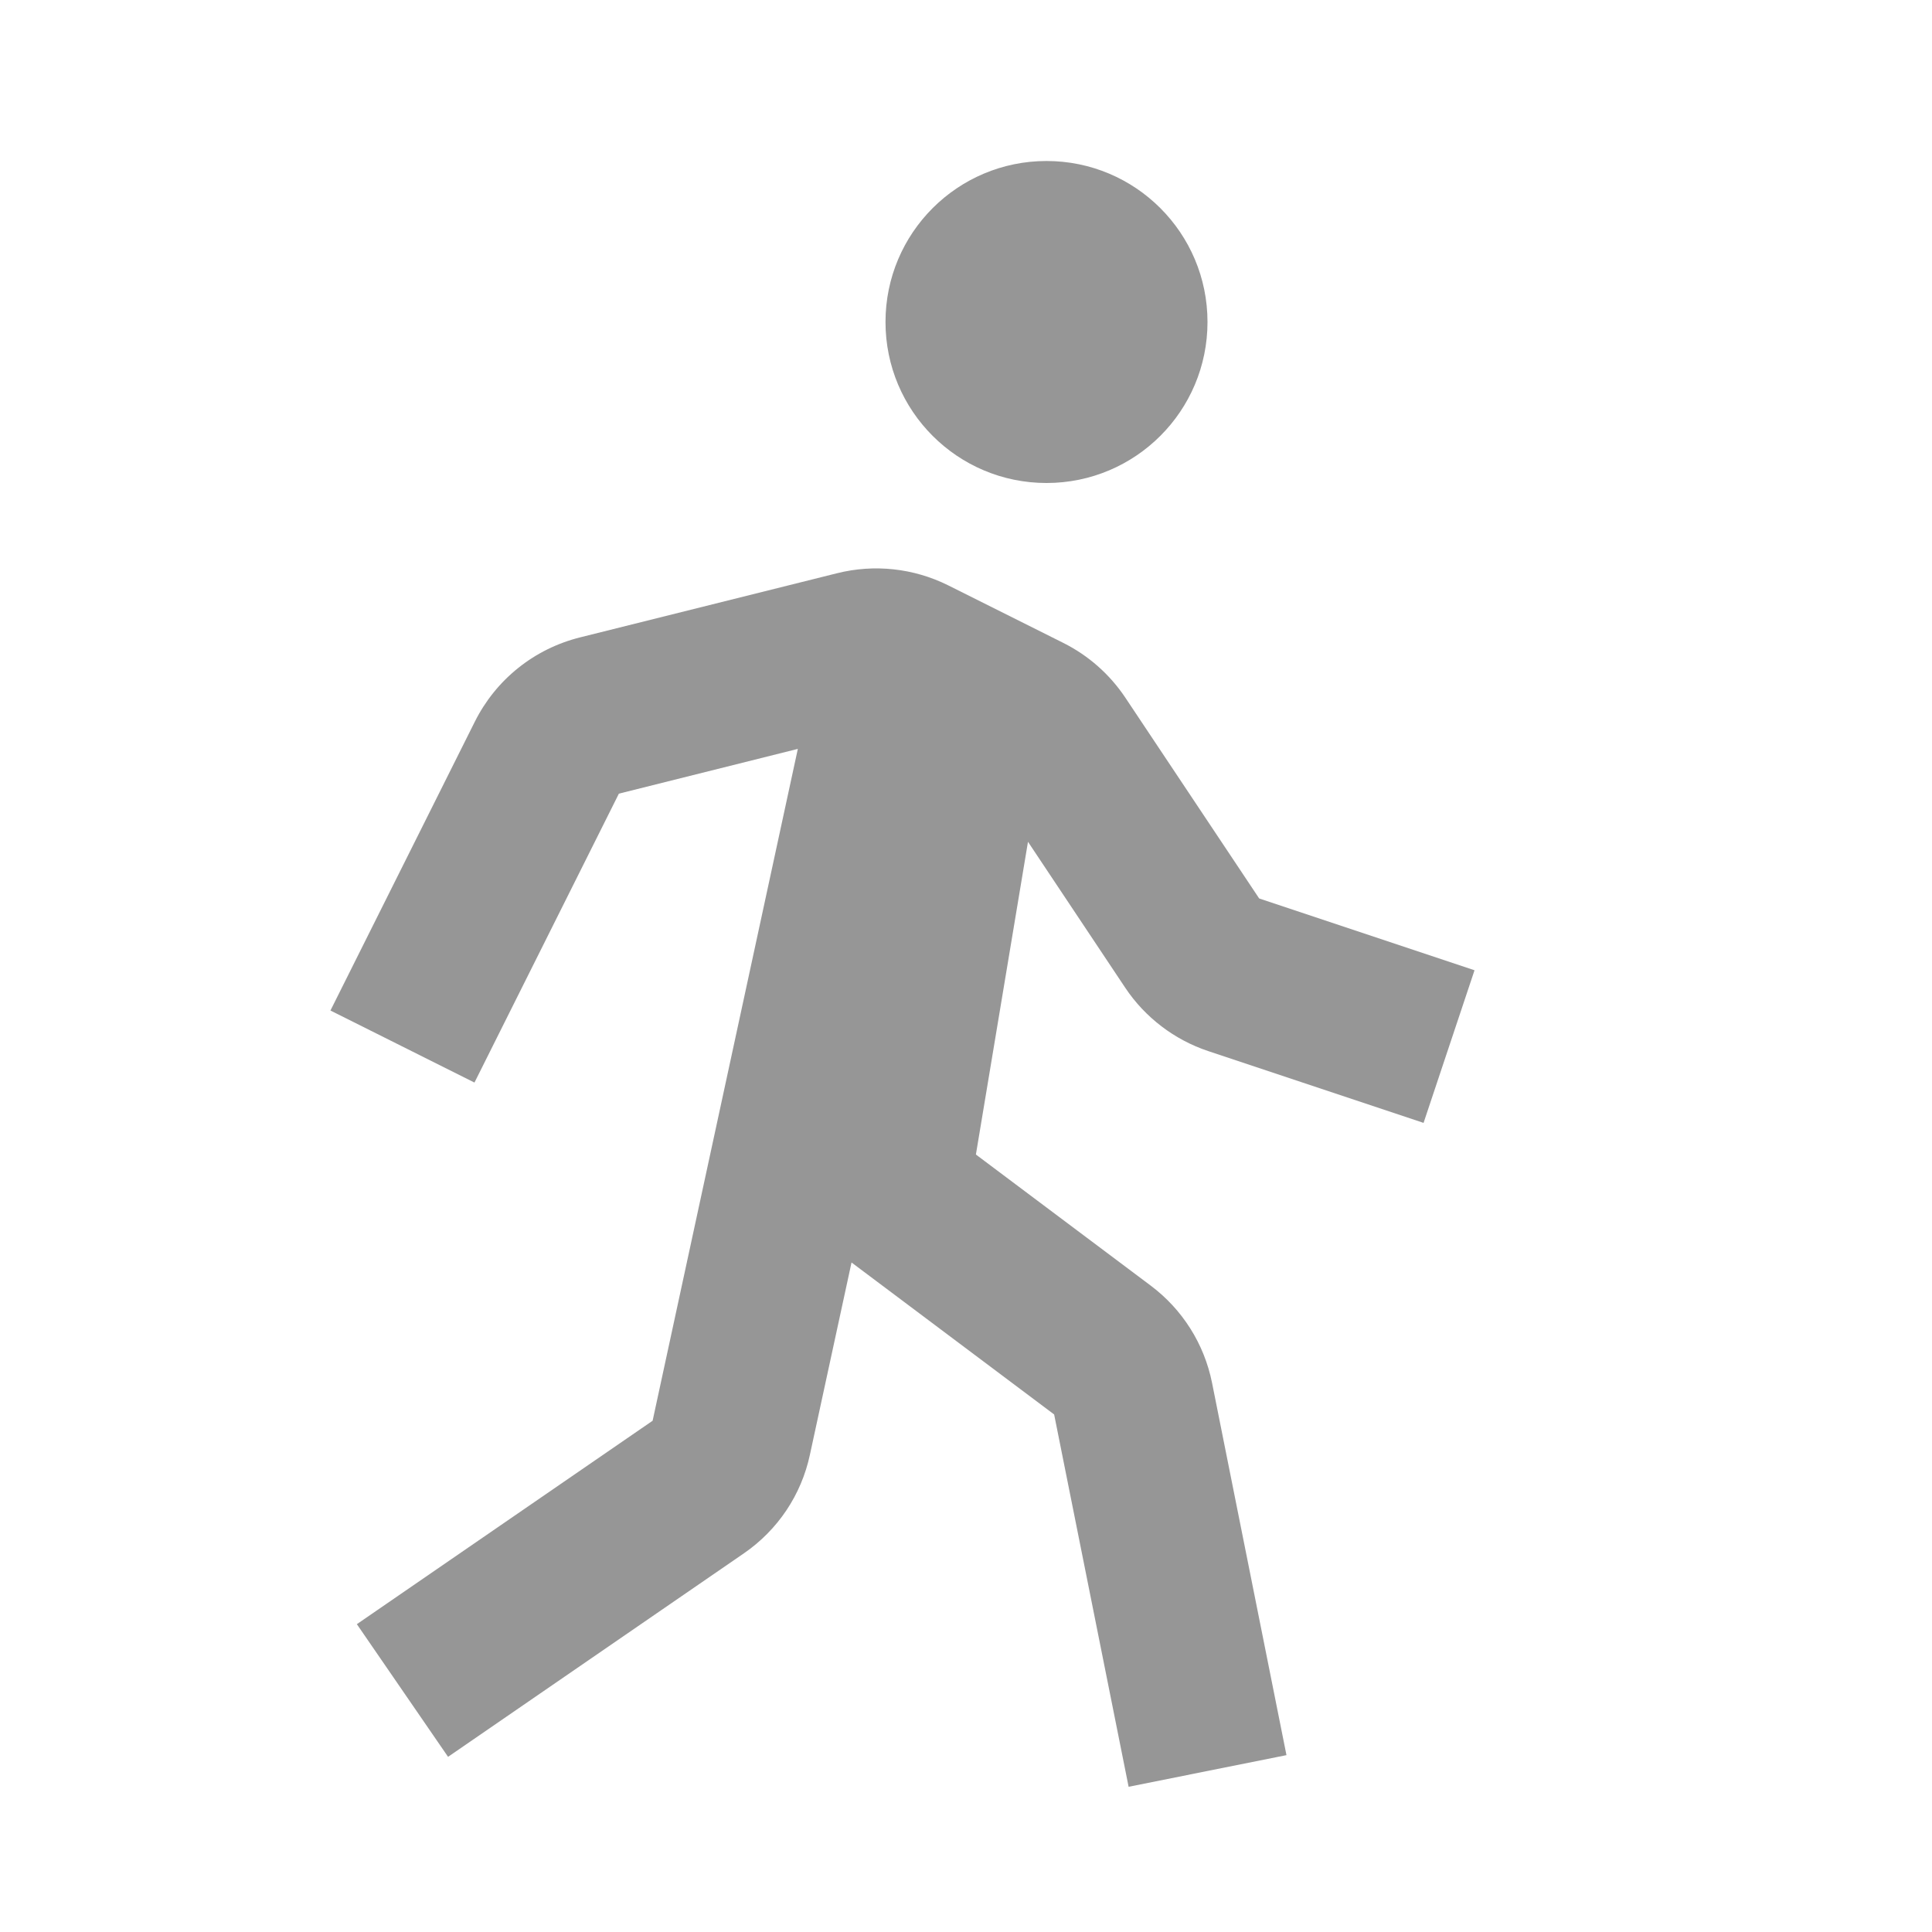
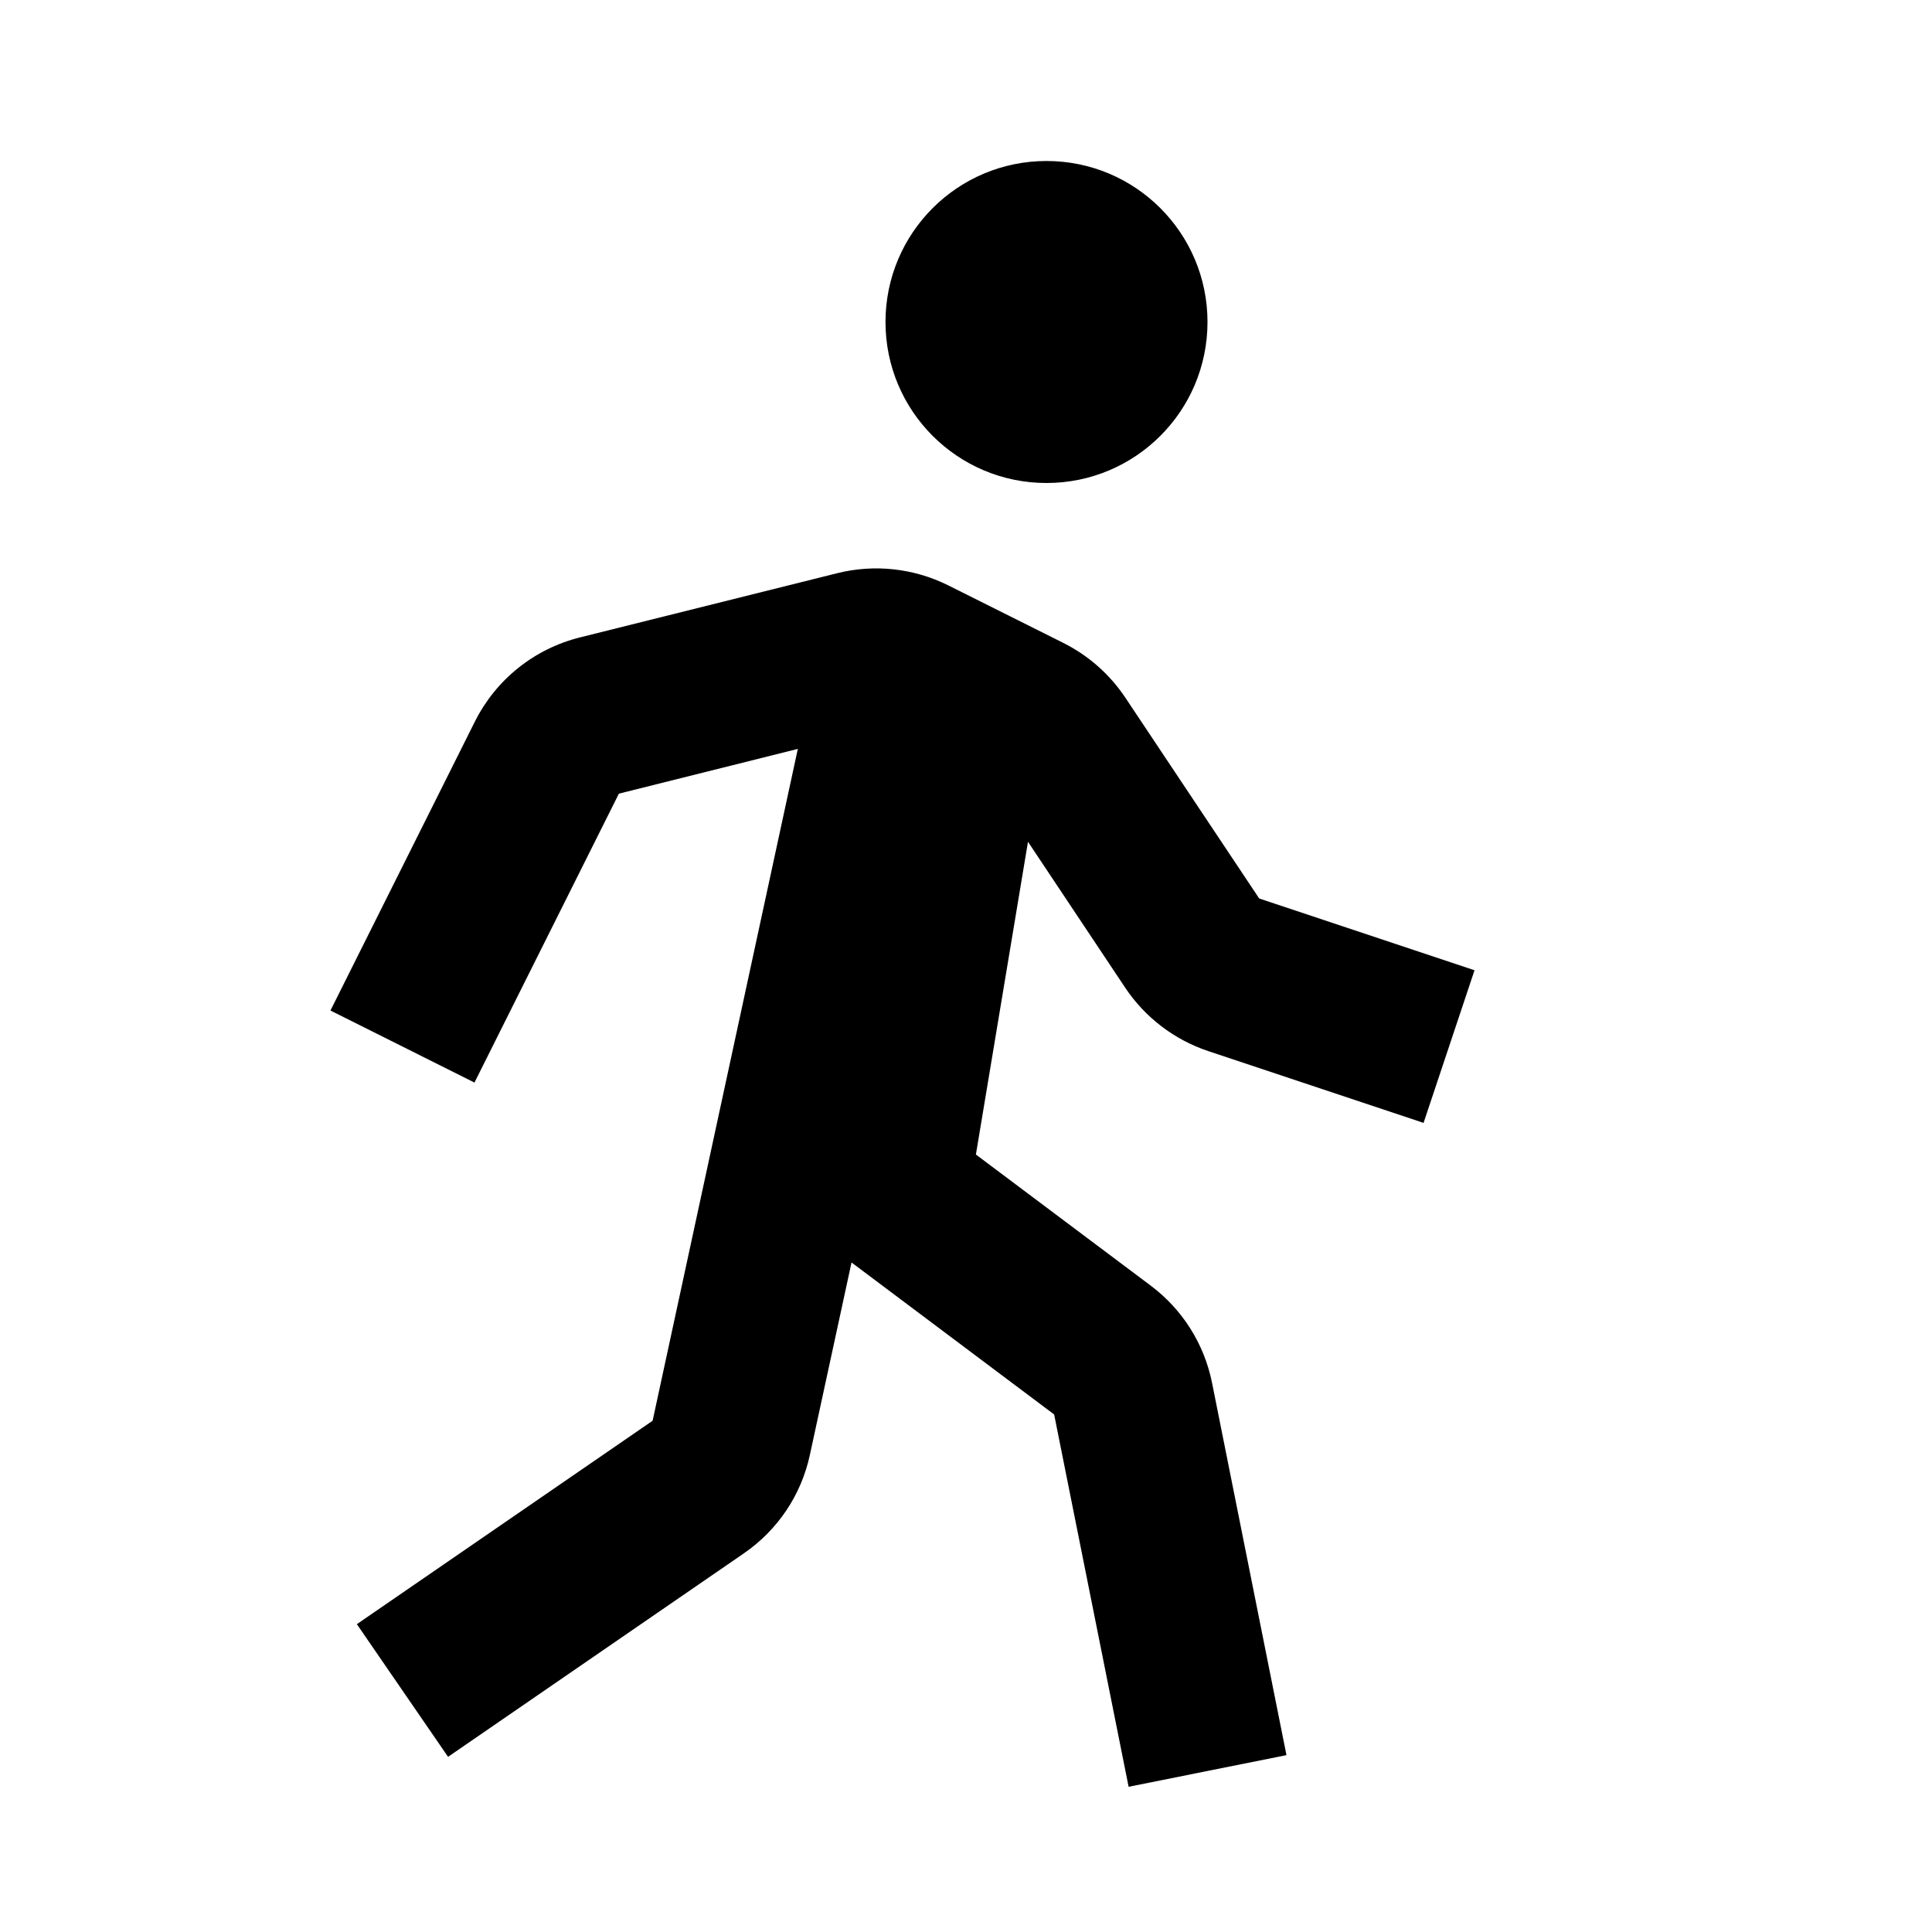
- <svg xmlns="http://www.w3.org/2000/svg" width="24" height="24" viewBox="0 0 24 24" fill="none">
-   <path d="M13 6C14.105 6 15 5.105 15 4C15 2.895 14.105 2 13 2C11.895 2 11 2.895 11 4C11 5.105 11.895 6 13 6Z" fill="#969696" />
-   <path d="M13.978 12.27C14.223 12.638 14.589 12.917 15.009 13.057L17.684 13.949L18.317 12.053L15.642 11.161L13.979 8.666C13.786 8.377 13.521 8.143 13.21 7.987L11.776 7.27C11.349 7.058 10.86 7.005 10.398 7.121L7.205 7.918C6.925 7.988 6.663 8.117 6.437 8.298C6.212 8.478 6.028 8.706 5.899 8.964L4.105 12.553L5.894 13.448L7.688 9.859L9.911 9.303L8.107 17.649L4.433 20.176L5.566 21.824L9.241 19.296C9.662 19.006 9.954 18.571 10.061 18.071L10.578 15.683L13.095 17.571L14.02 22.196L15.981 21.803L15.056 17.176C14.959 16.694 14.688 16.265 14.294 15.97L12.123 14.342L12.77 10.457L13.978 12.27Z" fill="#969696" />
+ <svg xmlns="http://www.w3.org/2000/svg" width="24" height="24" viewBox="0 0 24 24" fill="currentColor">
+   <path d="M13 6C14.105 6 15 5.105 15 4C15 2.895 14.105 2 13 2C11.895 2 11 2.895 11 4C11 5.105 11.895 6 13 6Z" />
+   <path d="M13.978 12.27C14.223 12.638 14.589 12.917 15.009 13.057L17.684 13.949L18.317 12.053L15.642 11.161L13.979 8.666C13.786 8.377 13.521 8.143 13.21 7.987L11.776 7.27C11.349 7.058 10.86 7.005 10.398 7.121L7.205 7.918C6.925 7.988 6.663 8.117 6.437 8.298C6.212 8.478 6.028 8.706 5.899 8.964L4.105 12.553L5.894 13.448L7.688 9.859L9.911 9.303L8.107 17.649L4.433 20.176L5.566 21.824L9.241 19.296C9.662 19.006 9.954 18.571 10.061 18.071L10.578 15.683L13.095 17.571L14.02 22.196L15.981 21.803L15.056 17.176C14.959 16.694 14.688 16.265 14.294 15.97L12.123 14.342L12.77 10.457L13.978 12.27Z" />
</svg>
